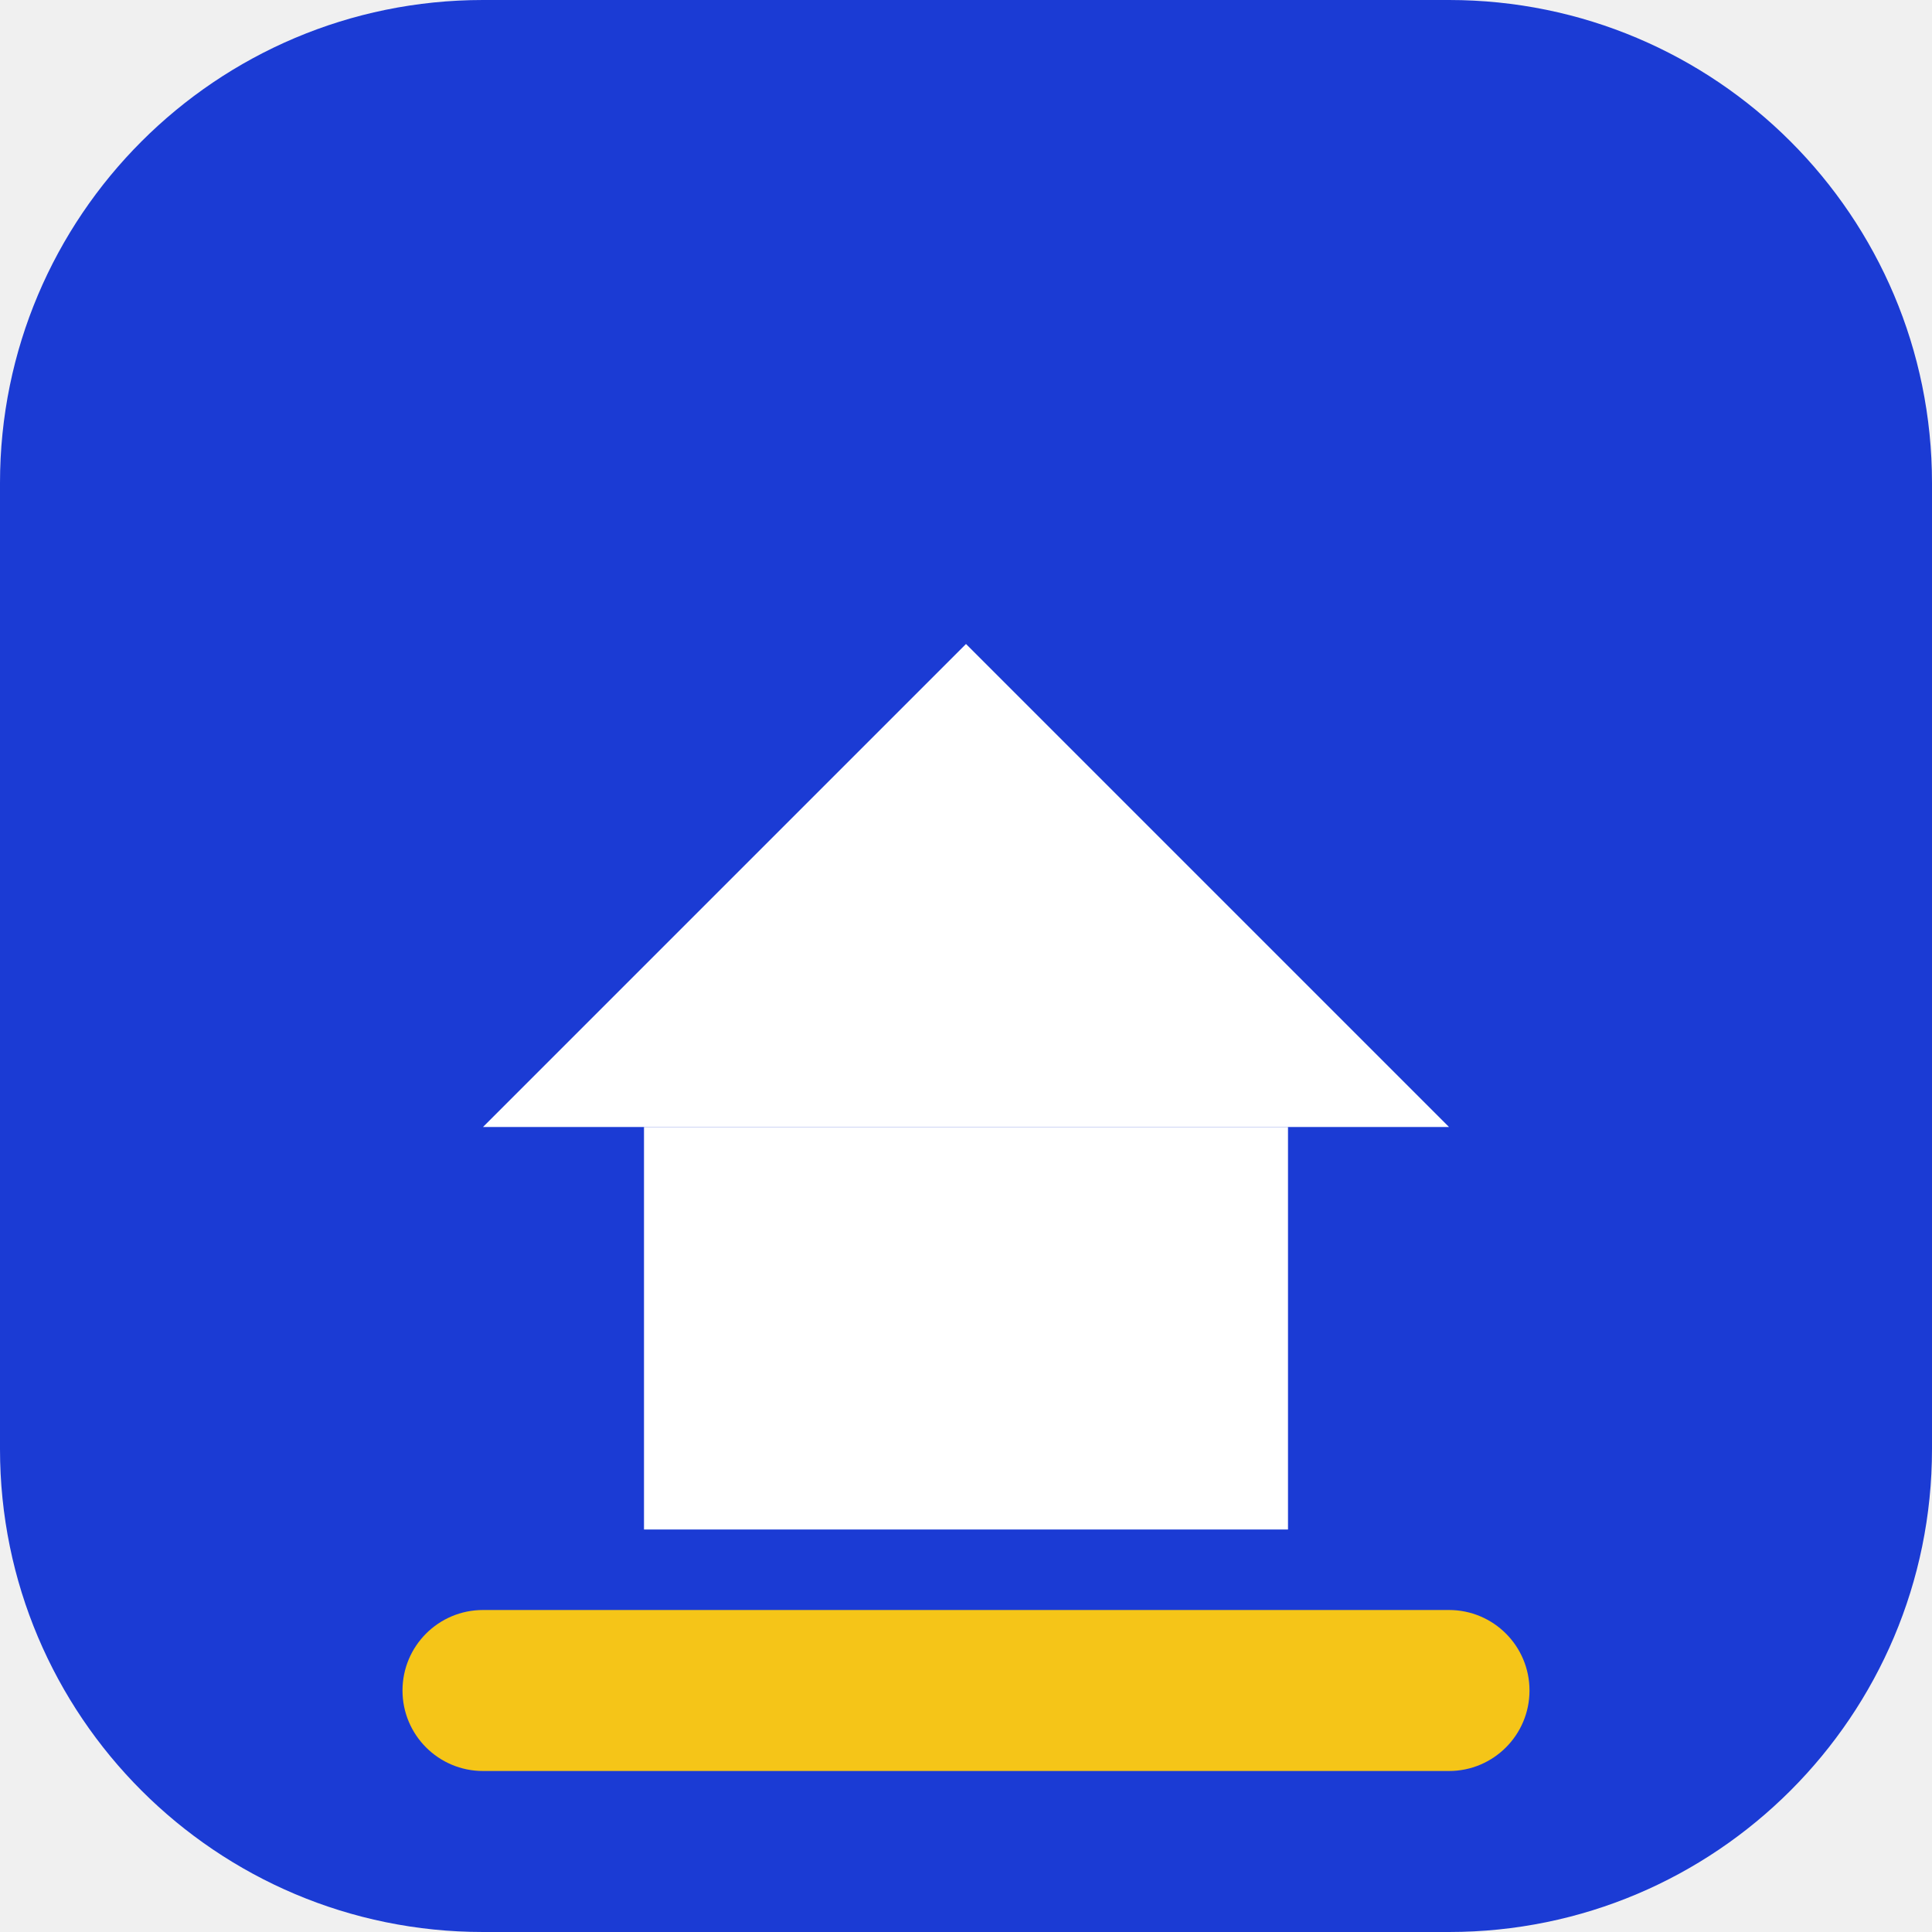
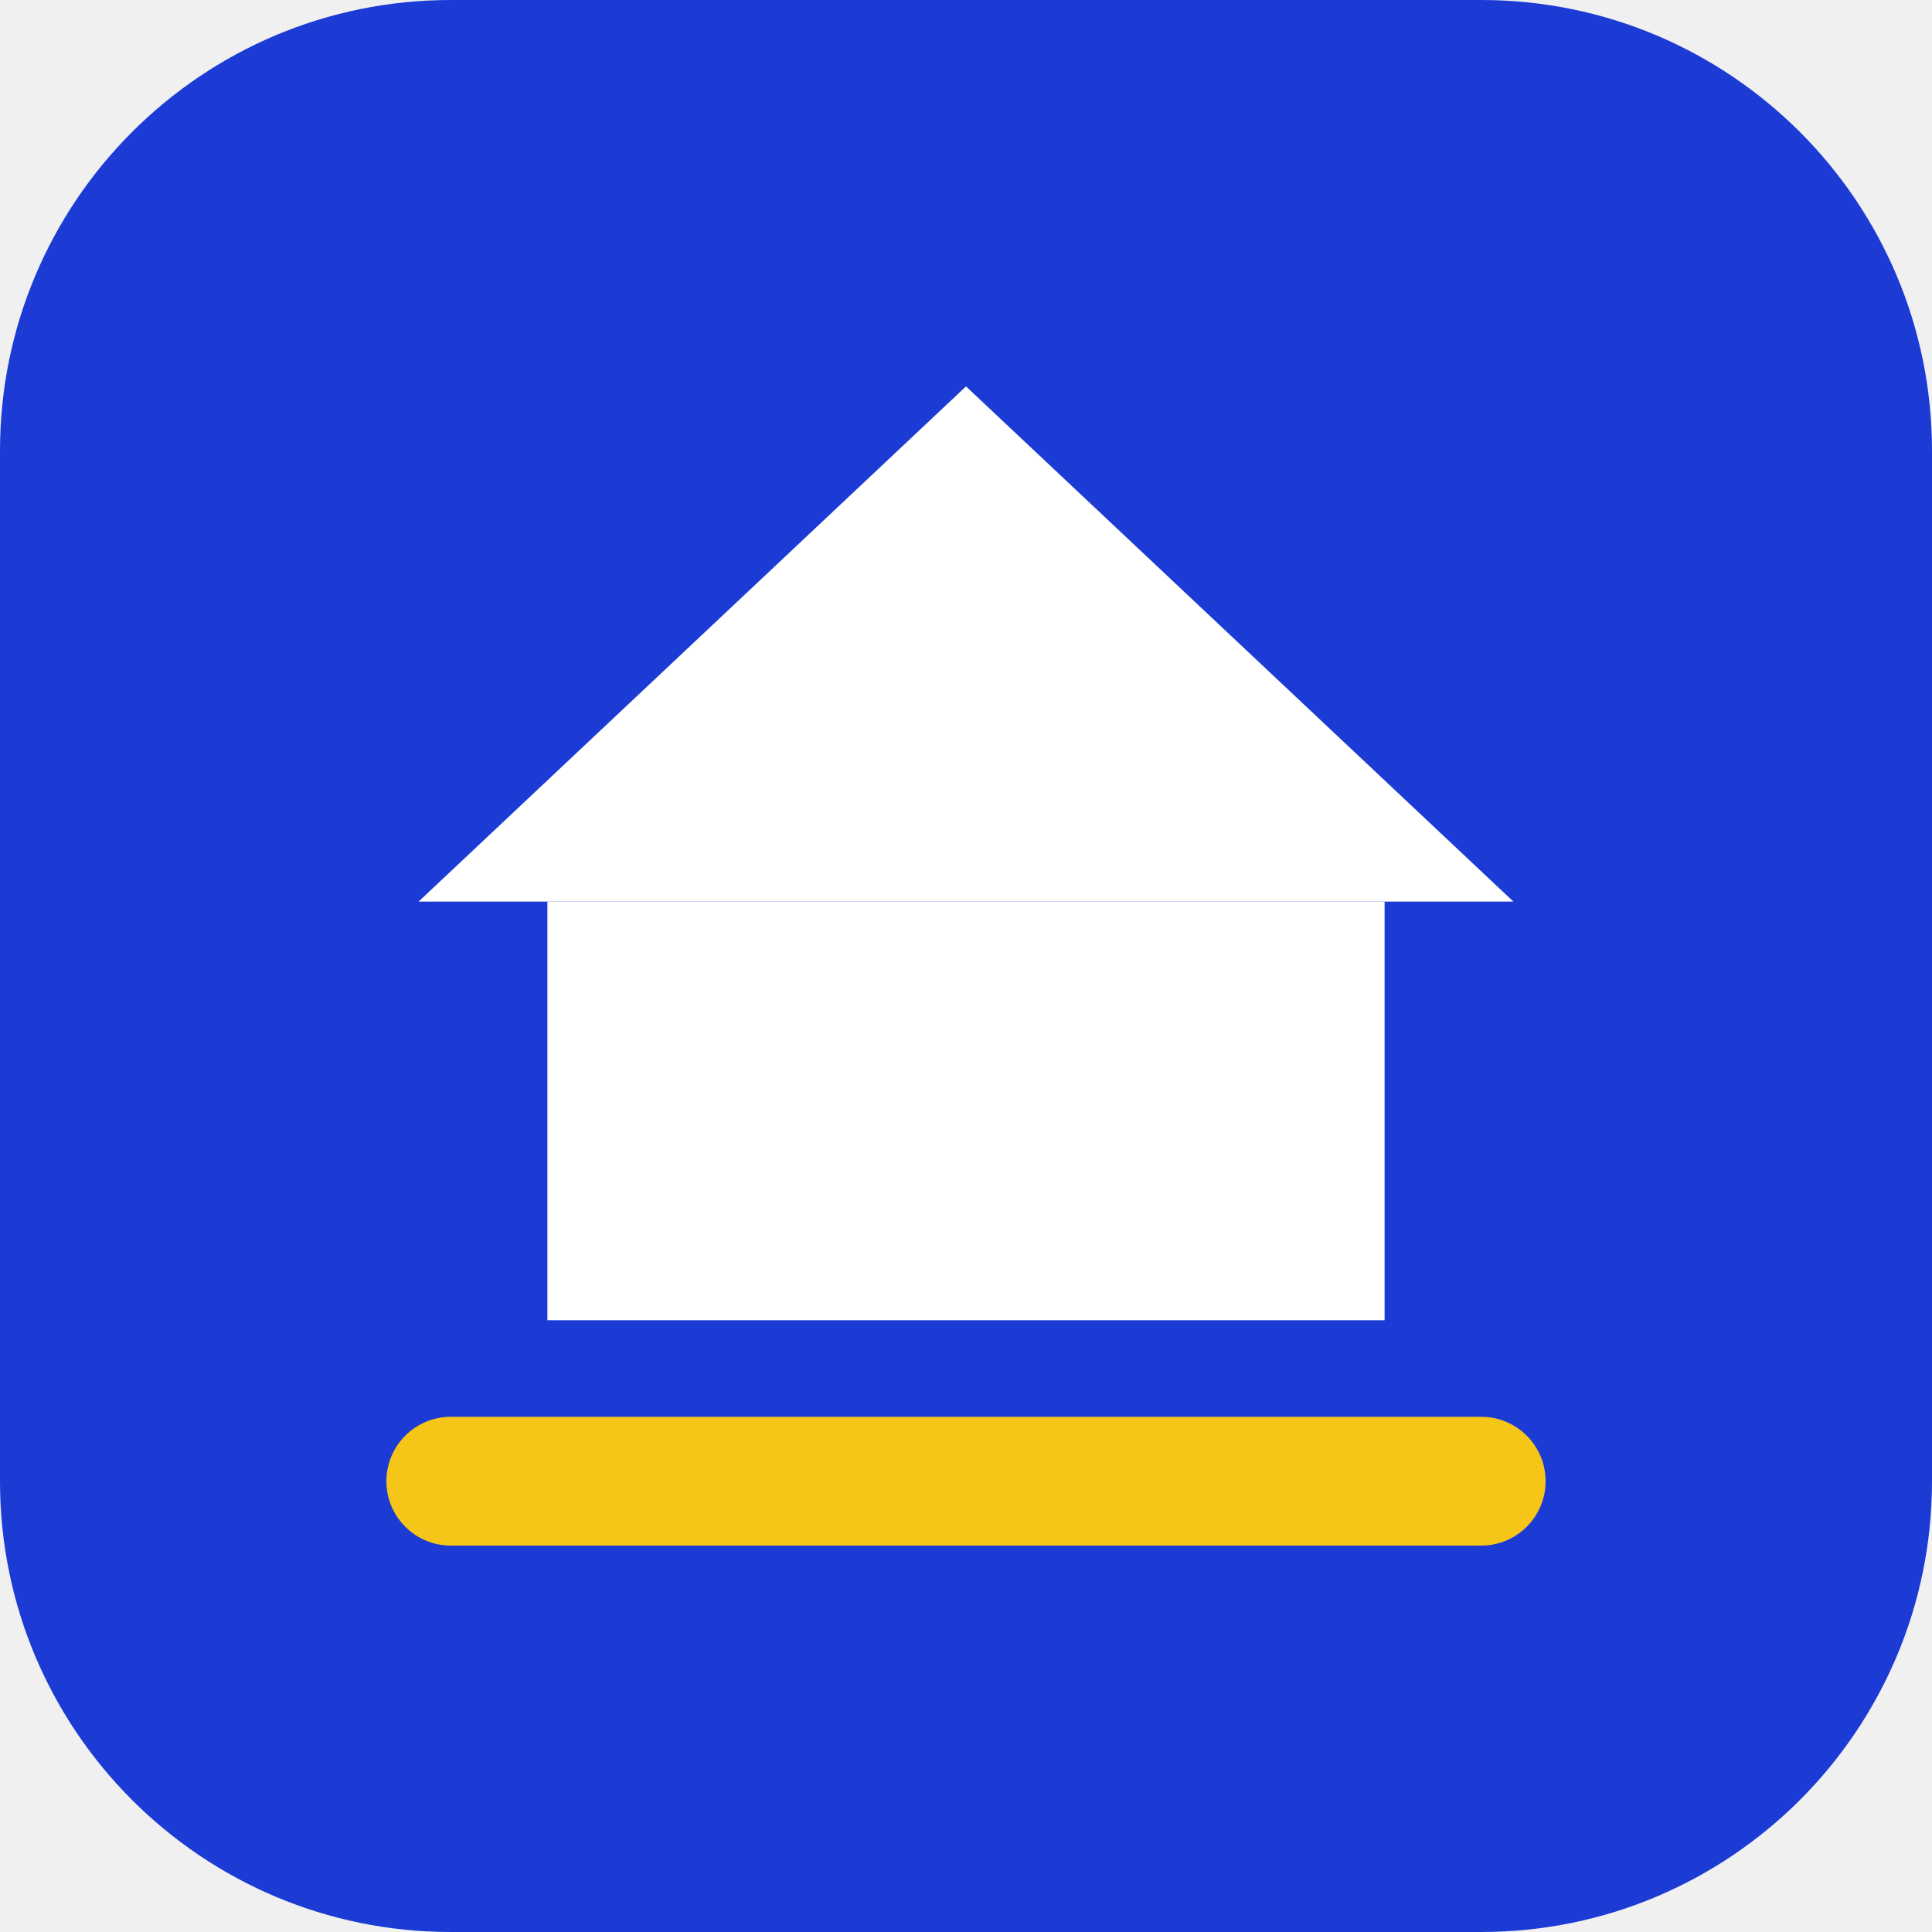
- <svg xmlns="http://www.w3.org/2000/svg" viewBox="0 0 24 24" role="img" aria-label="BidHaus">
-   <rect x="0" y="0" width="24" height="24" rx="6" fill="#1B3BD4" />
-   <path d="M6 14 L12 8 L18 14 Z" fill="#FFFFFF" />
-   <rect x="8" y="14" width="8" height="5" fill="#FFFFFF" />
-   <rect x="5" y="20" width="14" height="2" rx="1" fill="#F5C518" />
+ <svg xmlns="http://www.w3.org/2000/svg" viewBox="0 0 60 60" role="img" aria-label="BidHaus">
+   <rect x="0" y="0" width="60" height="60" rx="14" fill="#1B3BD4" />
+   <path d="M30 12 L47 28 L13 28 Z" fill="#FFFFFF" />
+   <rect x="17" y="28" width="26" height="13" fill="#FFFFFF" />
+   <rect x="12" y="44" width="36" height="4" rx="2" fill="#F5C518" />
</svg>
